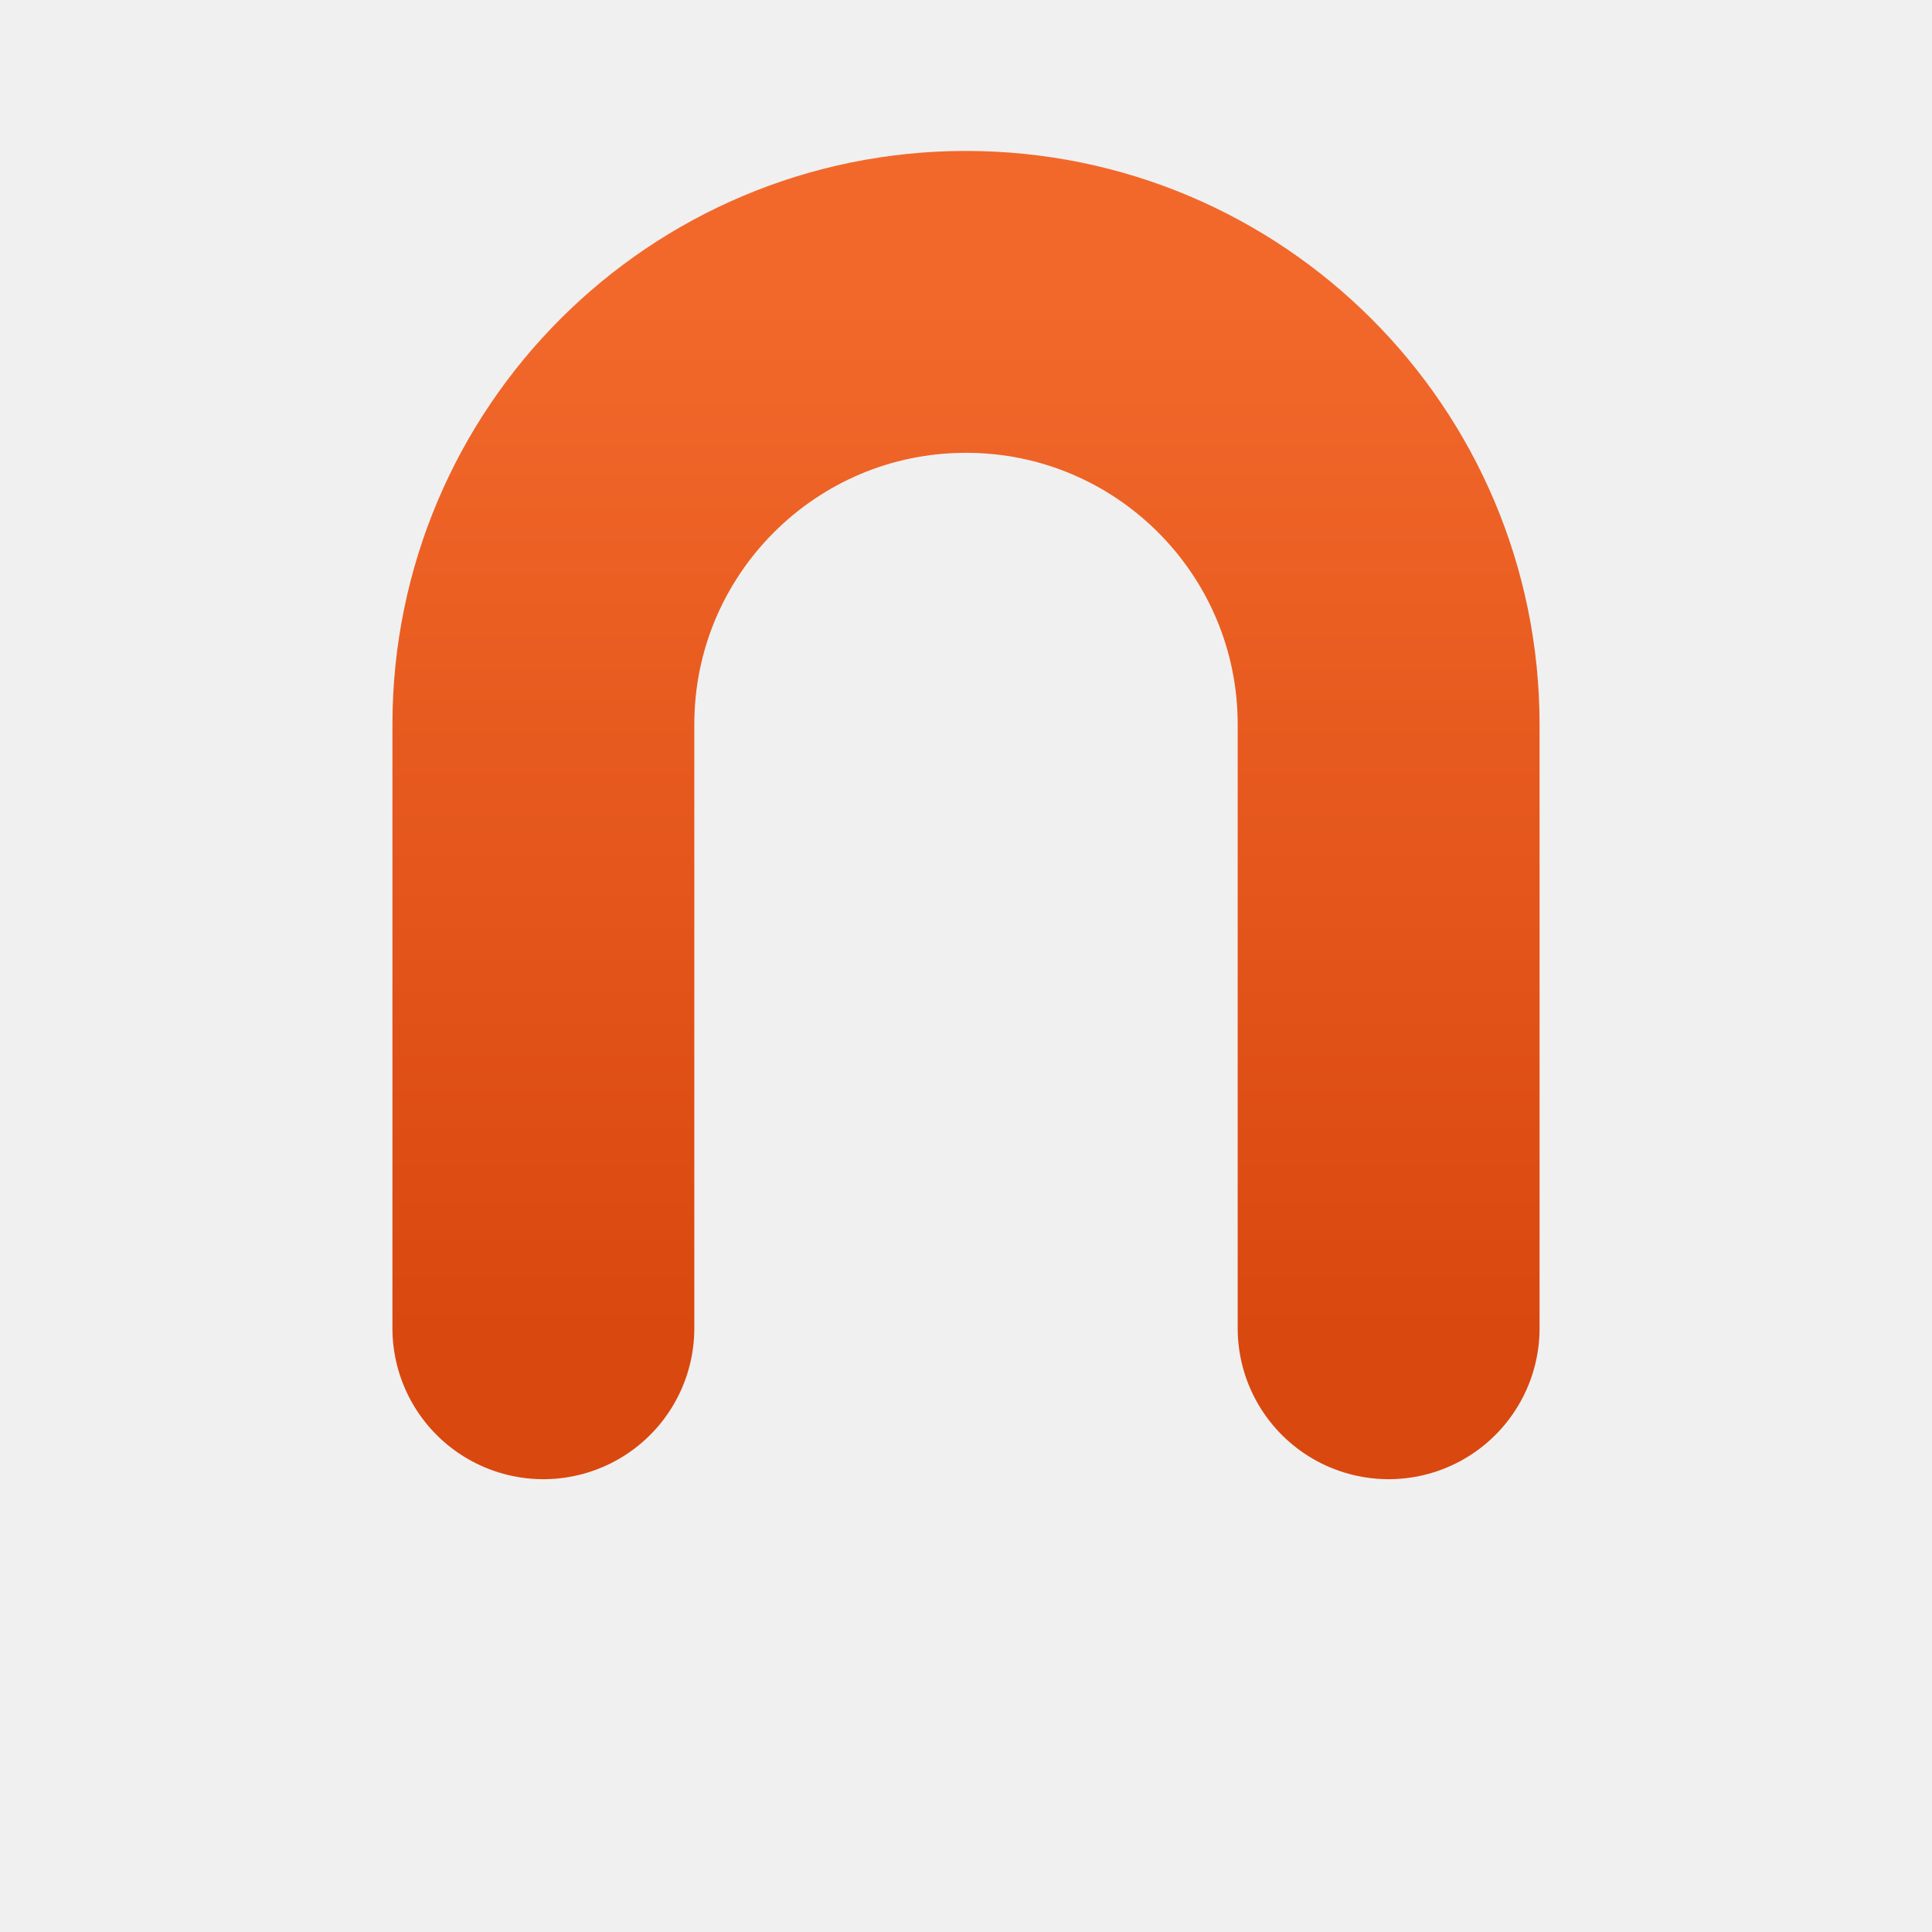
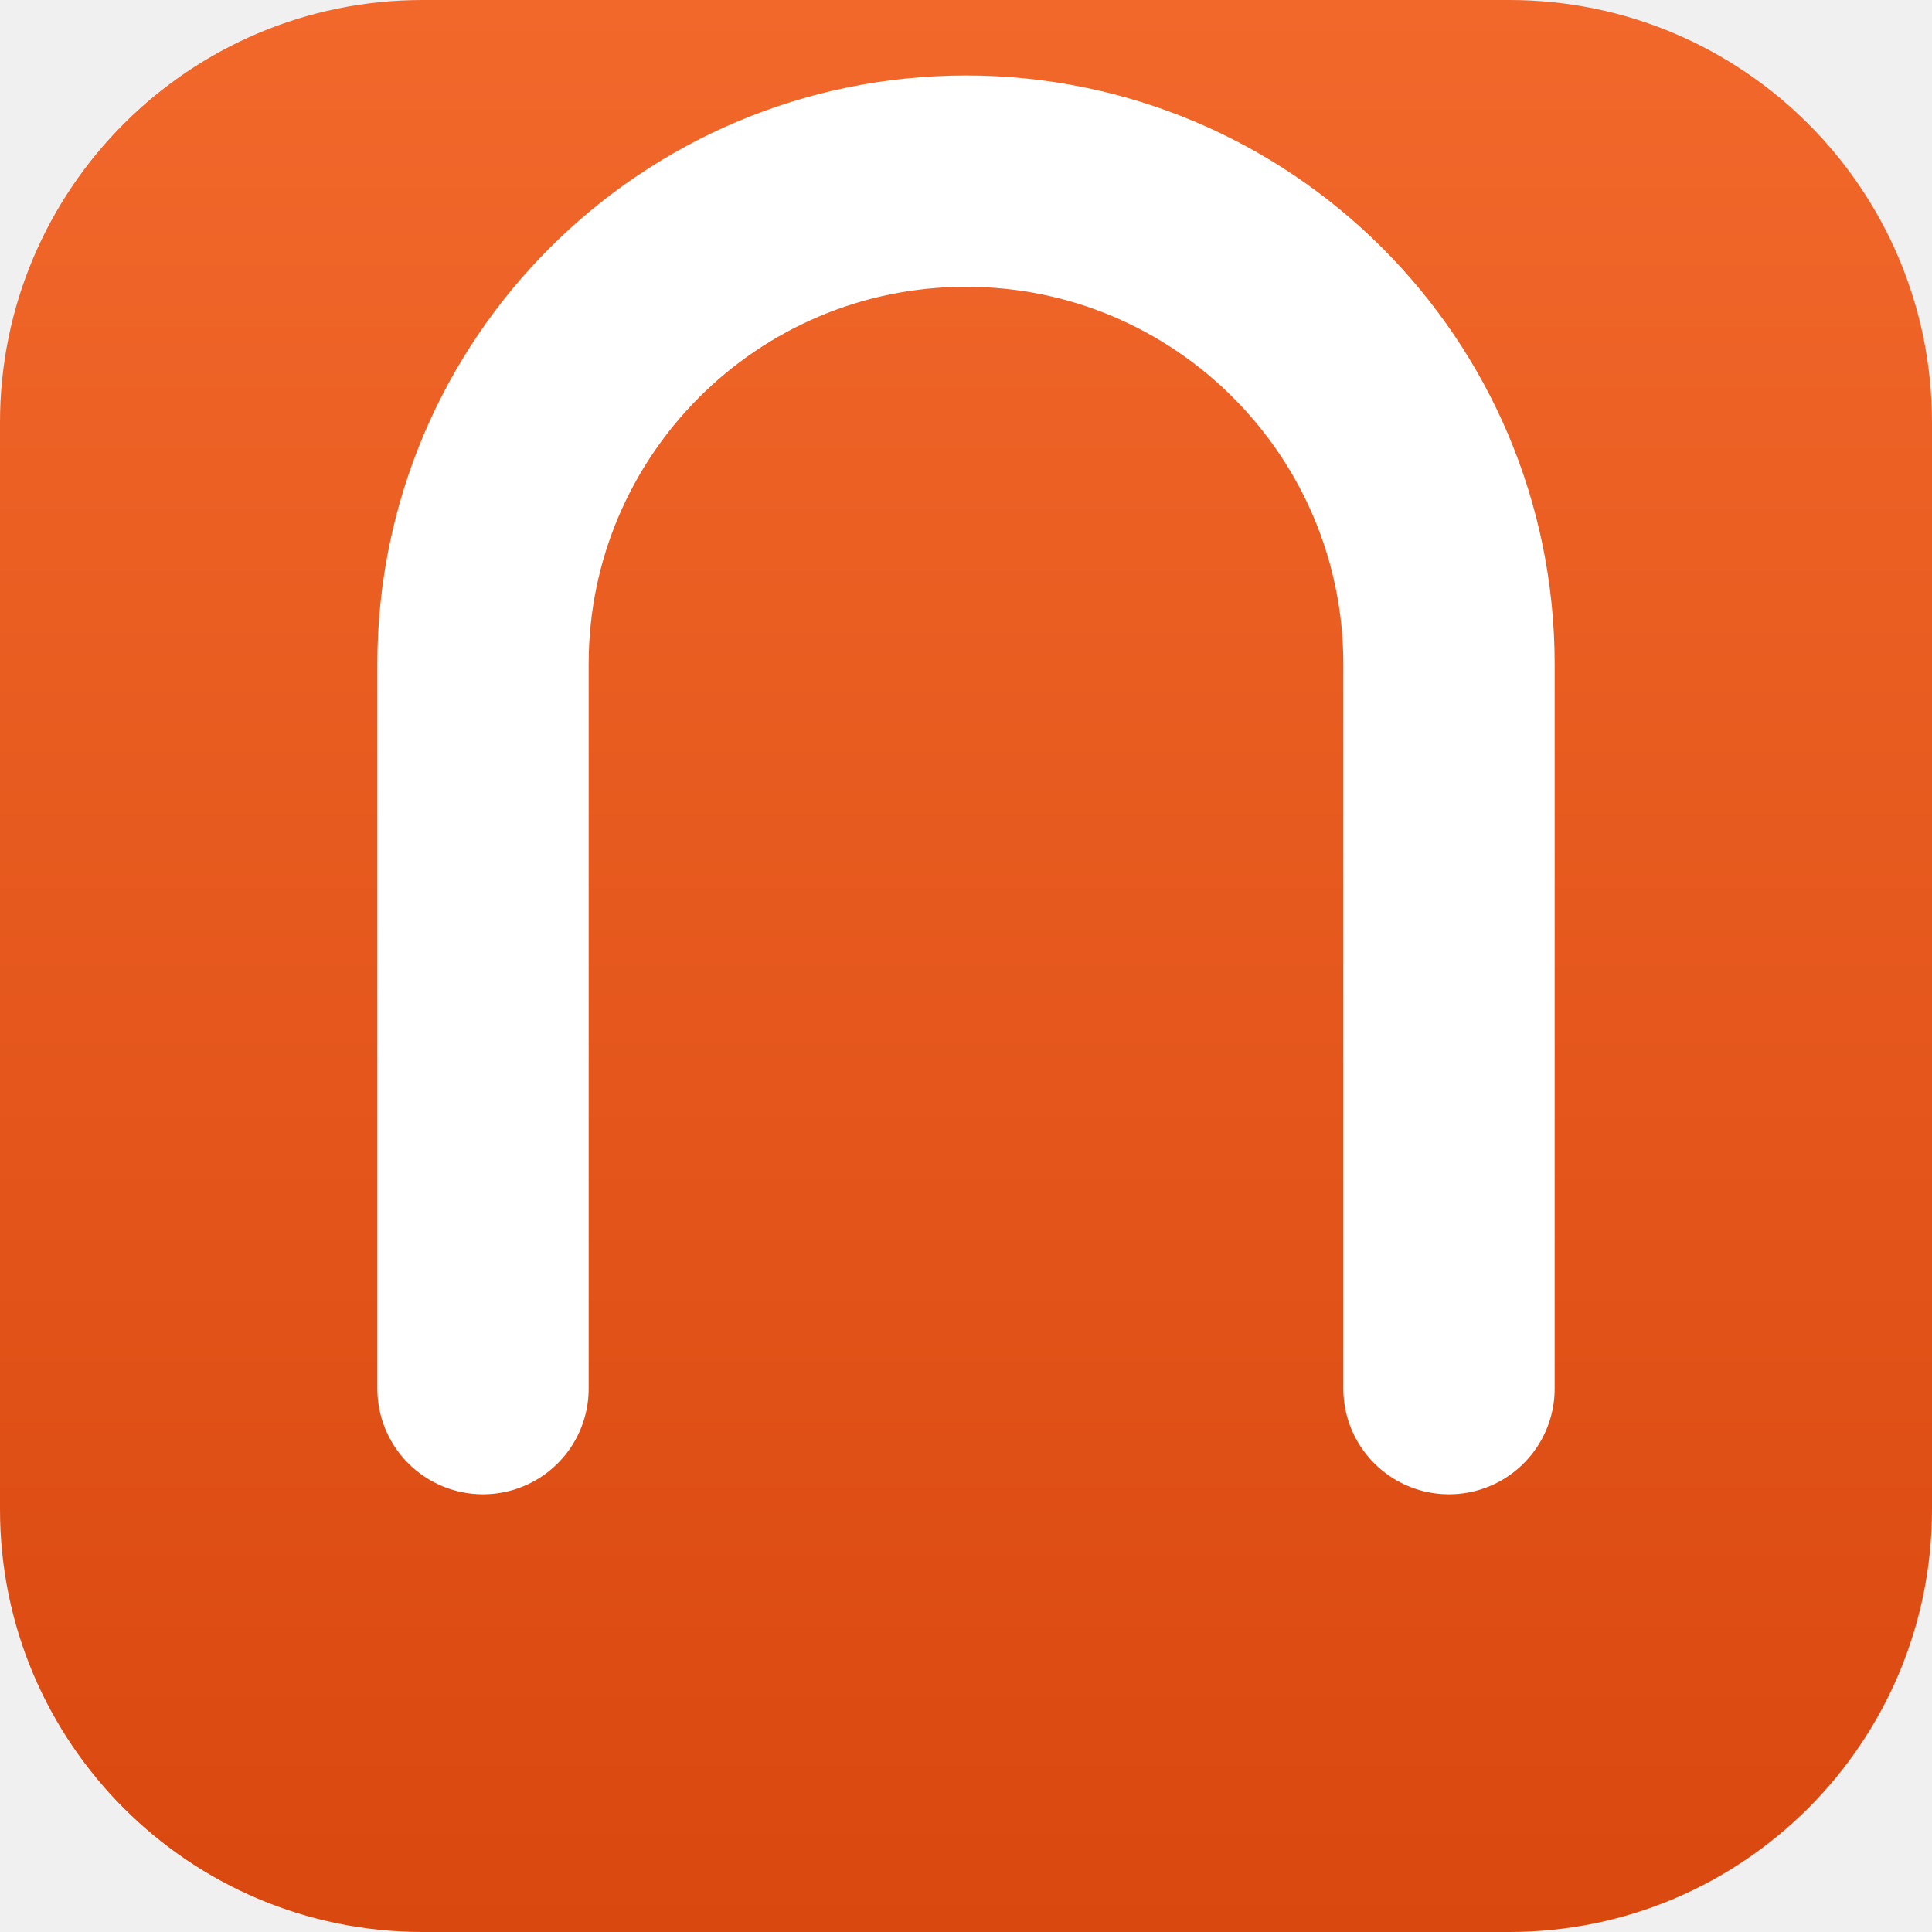
<svg xmlns="http://www.w3.org/2000/svg" width="64" height="64" viewBox="0 0 64 64" fill="none">
  <defs>
    <linearGradient id="trayGrad" x1="0" y1="0" x2="0" y2="1">
      <stop offset="0%" stop-color="#f2682b" />
      <stop offset="100%" stop-color="#d9480f" />
    </linearGradient>
  </defs>
-   <path d="     M 18 44     L 18 24     A 14 14 0 0 1 46 24     L 46 44   " stroke="url(#trayGrad)" stroke-width="10" stroke-linecap="round" fill="none" />
+   <rect x="0" y="0" width="64" height="64" rx="14" fill="url(#trayGrad)" />
+   <path d="M 16 46 L 16 22 A 16 16 0 0 1 48 22 L 48 46" stroke="white" stroke-width="7" stroke-linecap="round" fill="none" />
</svg>
